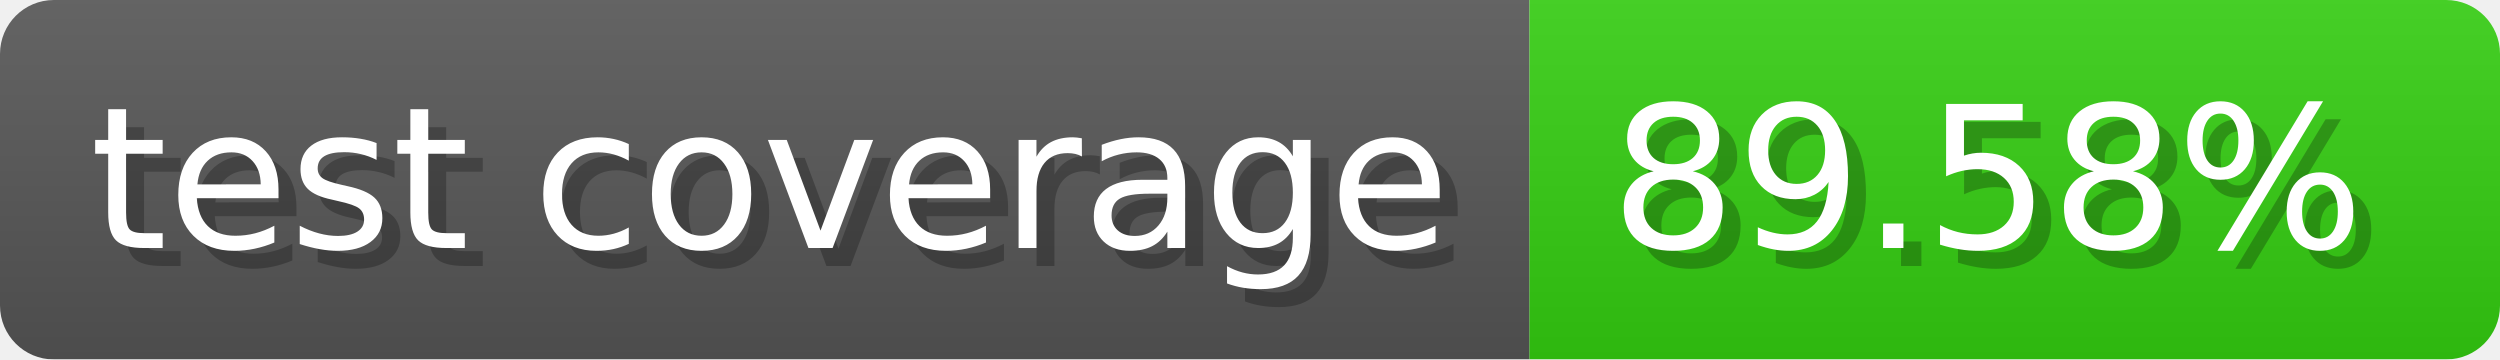
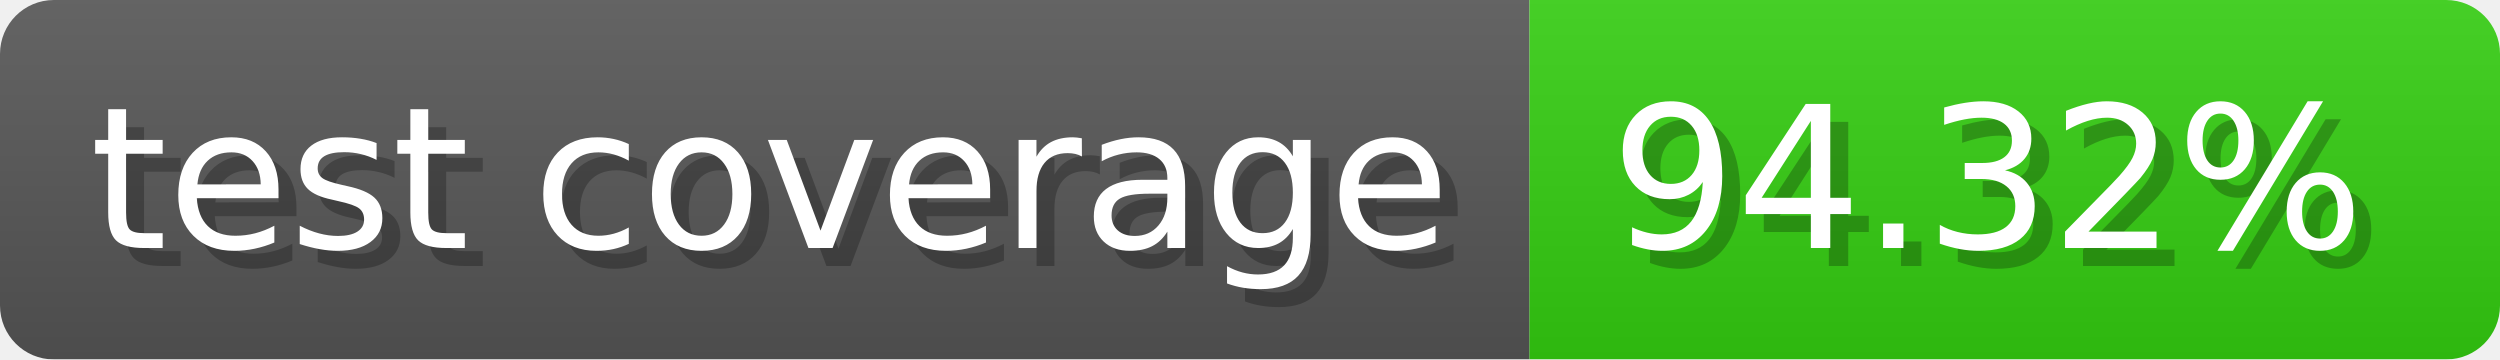
- <svg xmlns="http://www.w3.org/2000/svg" width="139.1" height="20" viewBox="0 0 1391 200" role="img" aria-label="test coverage: 89.58%">
+ <svg xmlns="http://www.w3.org/2000/svg" width="139.1" height="20" viewBox="0 0 1391 200" role="img" aria-label="test coverage: 94.32%">
  <linearGradient id="a" x2="0" y2="100%">
    <stop offset="0" stop-opacity=".1" stop-color="#EEE" />
    <stop offset="1" stop-opacity=".1" />
  </linearGradient>
  <mask id="m">
    <rect width="1391" height="200" rx="30" fill="#FFF" />
  </mask>
  <g mask="url(#m)">
    <rect width="851" height="200" fill="#555" />
    <rect width="540" height="200" fill="#3C1" x="851" />
    <rect width="1391" height="200" fill="url(#a)" />
  </g>
  <g aria-hidden="true" fill="#fff" text-anchor="start" font-family="Verdana,DejaVu Sans,sans-serif" font-size="110">
    <text x="60" y="148" textLength="751" fill="#000" opacity="0.25">test coverage</text>
    <text x="50" y="138" textLength="751">test coverage</text>
-     <text x="906" y="148" textLength="440" fill="#000" opacity="0.25">89.58%</text>
-     <text x="896" y="138" textLength="440">89.58%</text>
+     <text x="906" y="148" textLength="440" fill="#000" opacity="0.25">94.32%</text>
+     <text x="896" y="138" textLength="440">94.32%</text>
  </g>
</svg>
